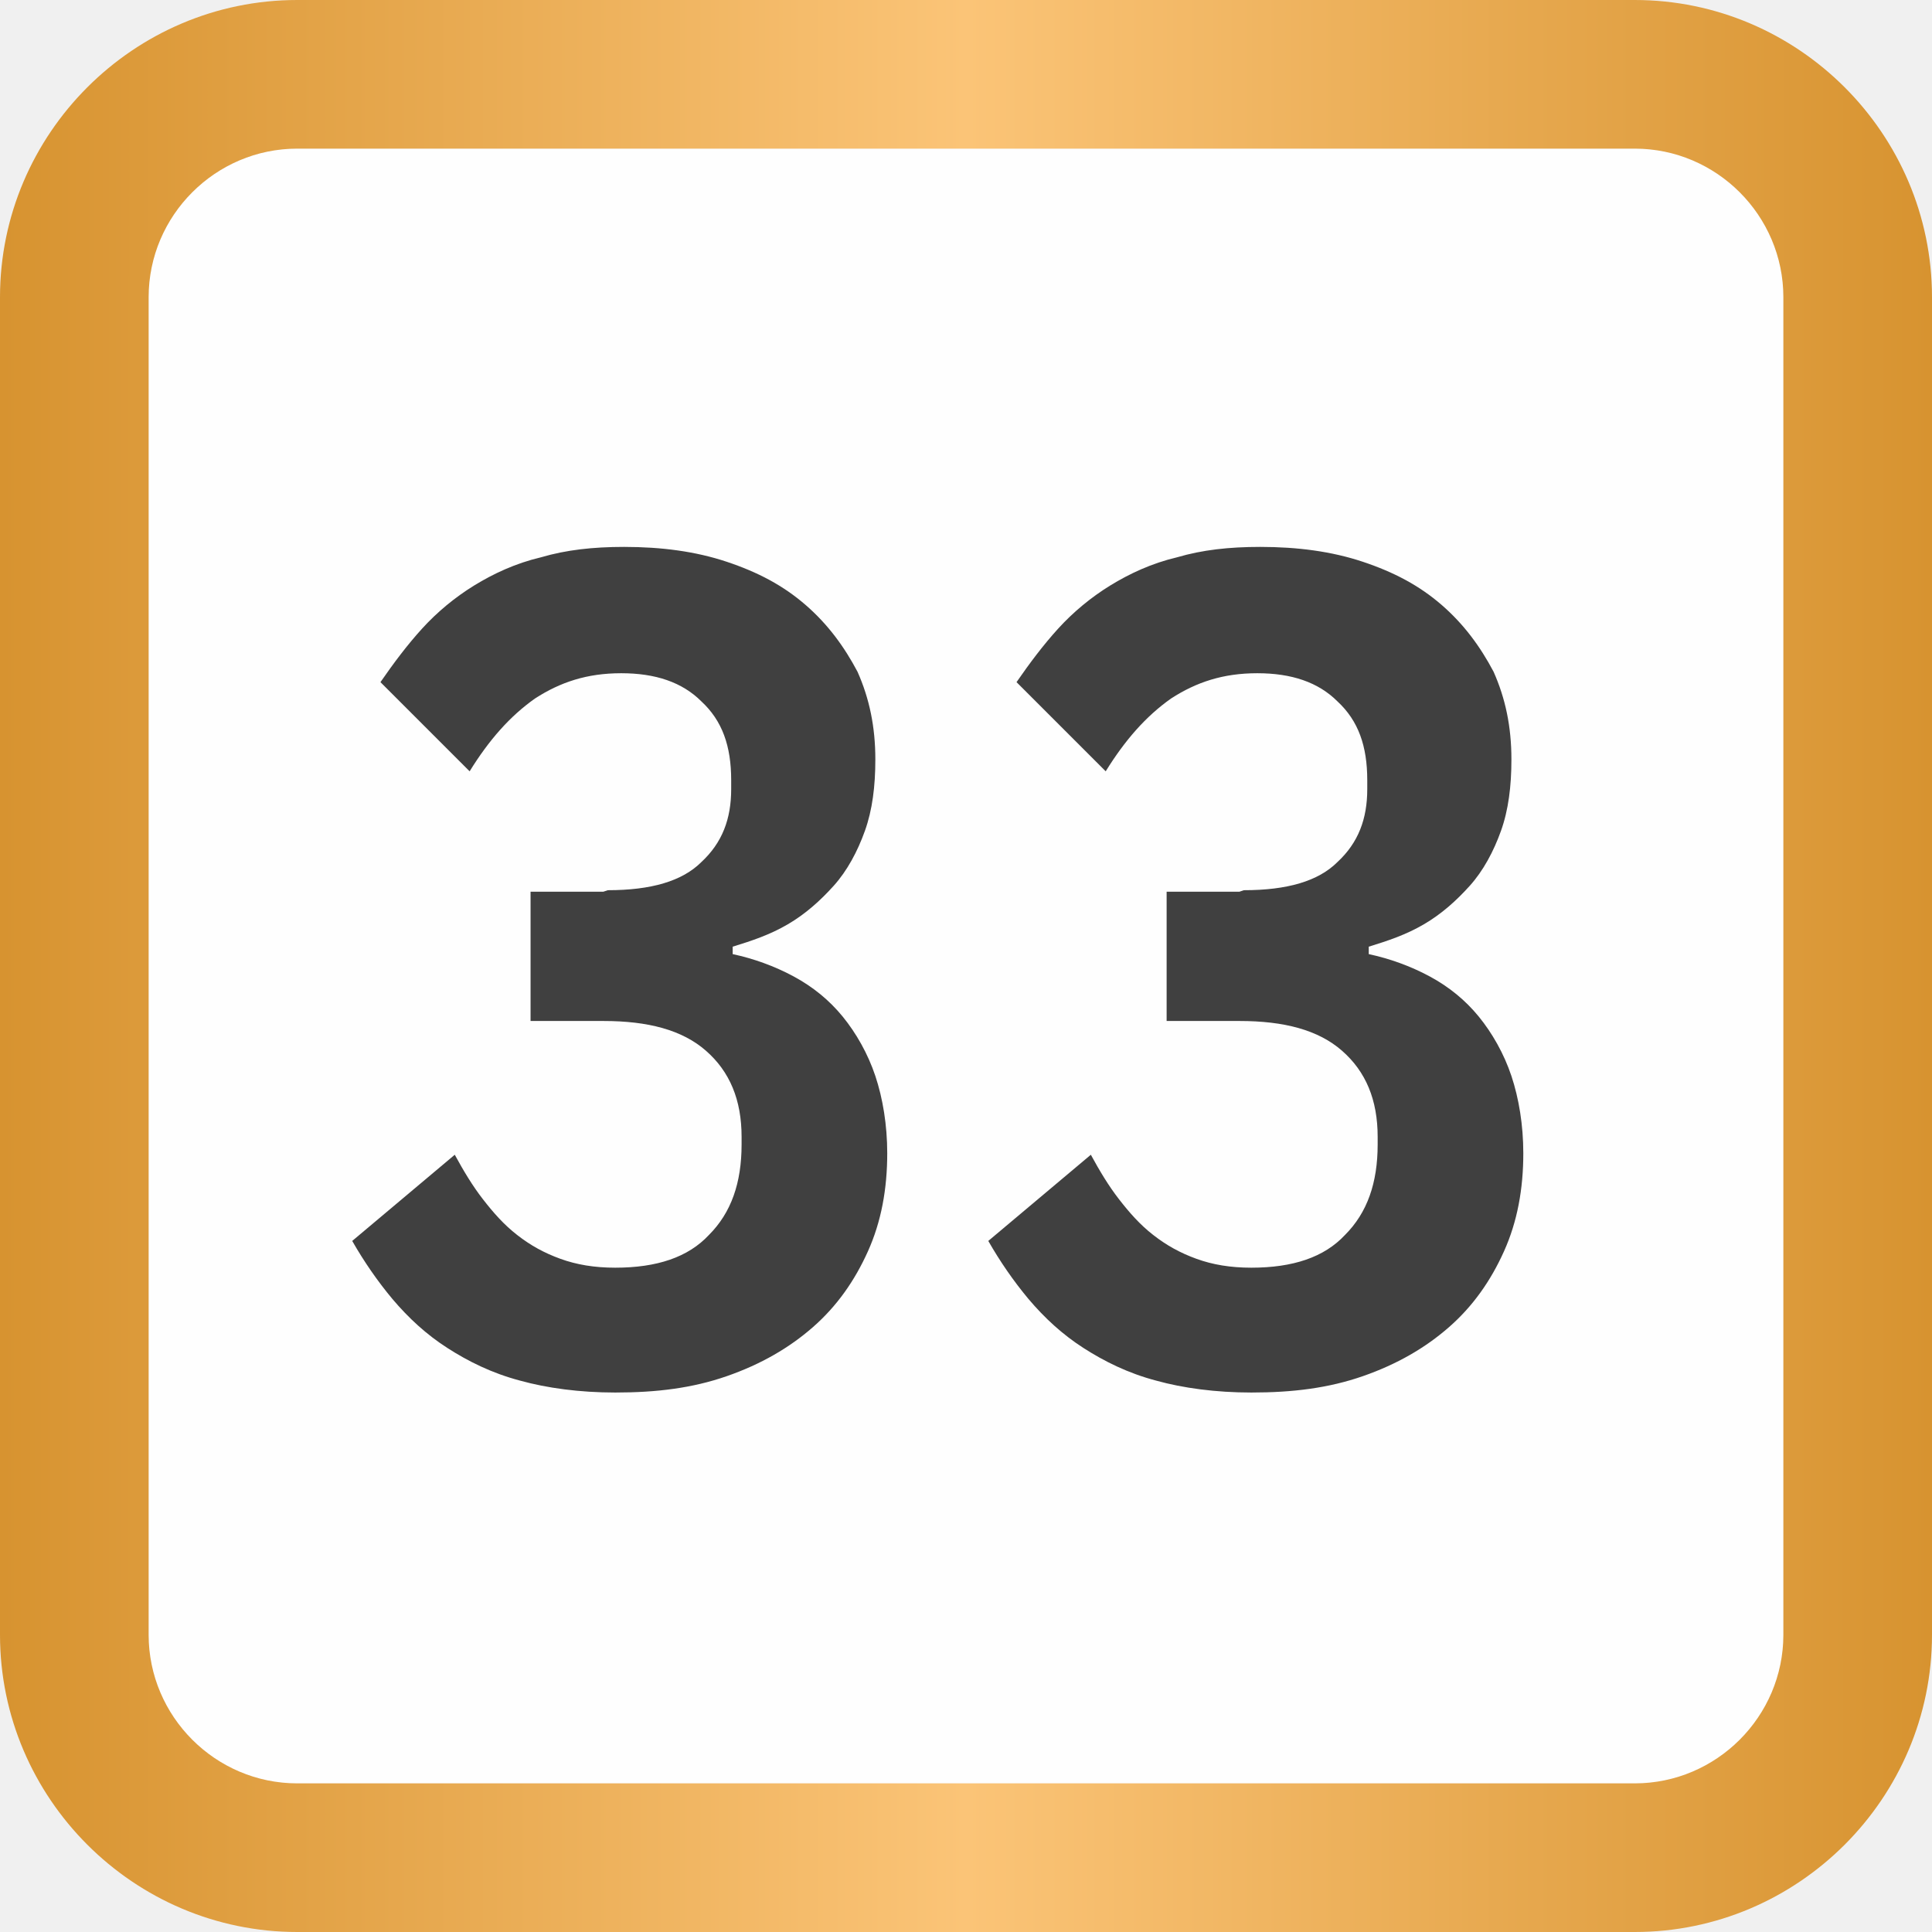
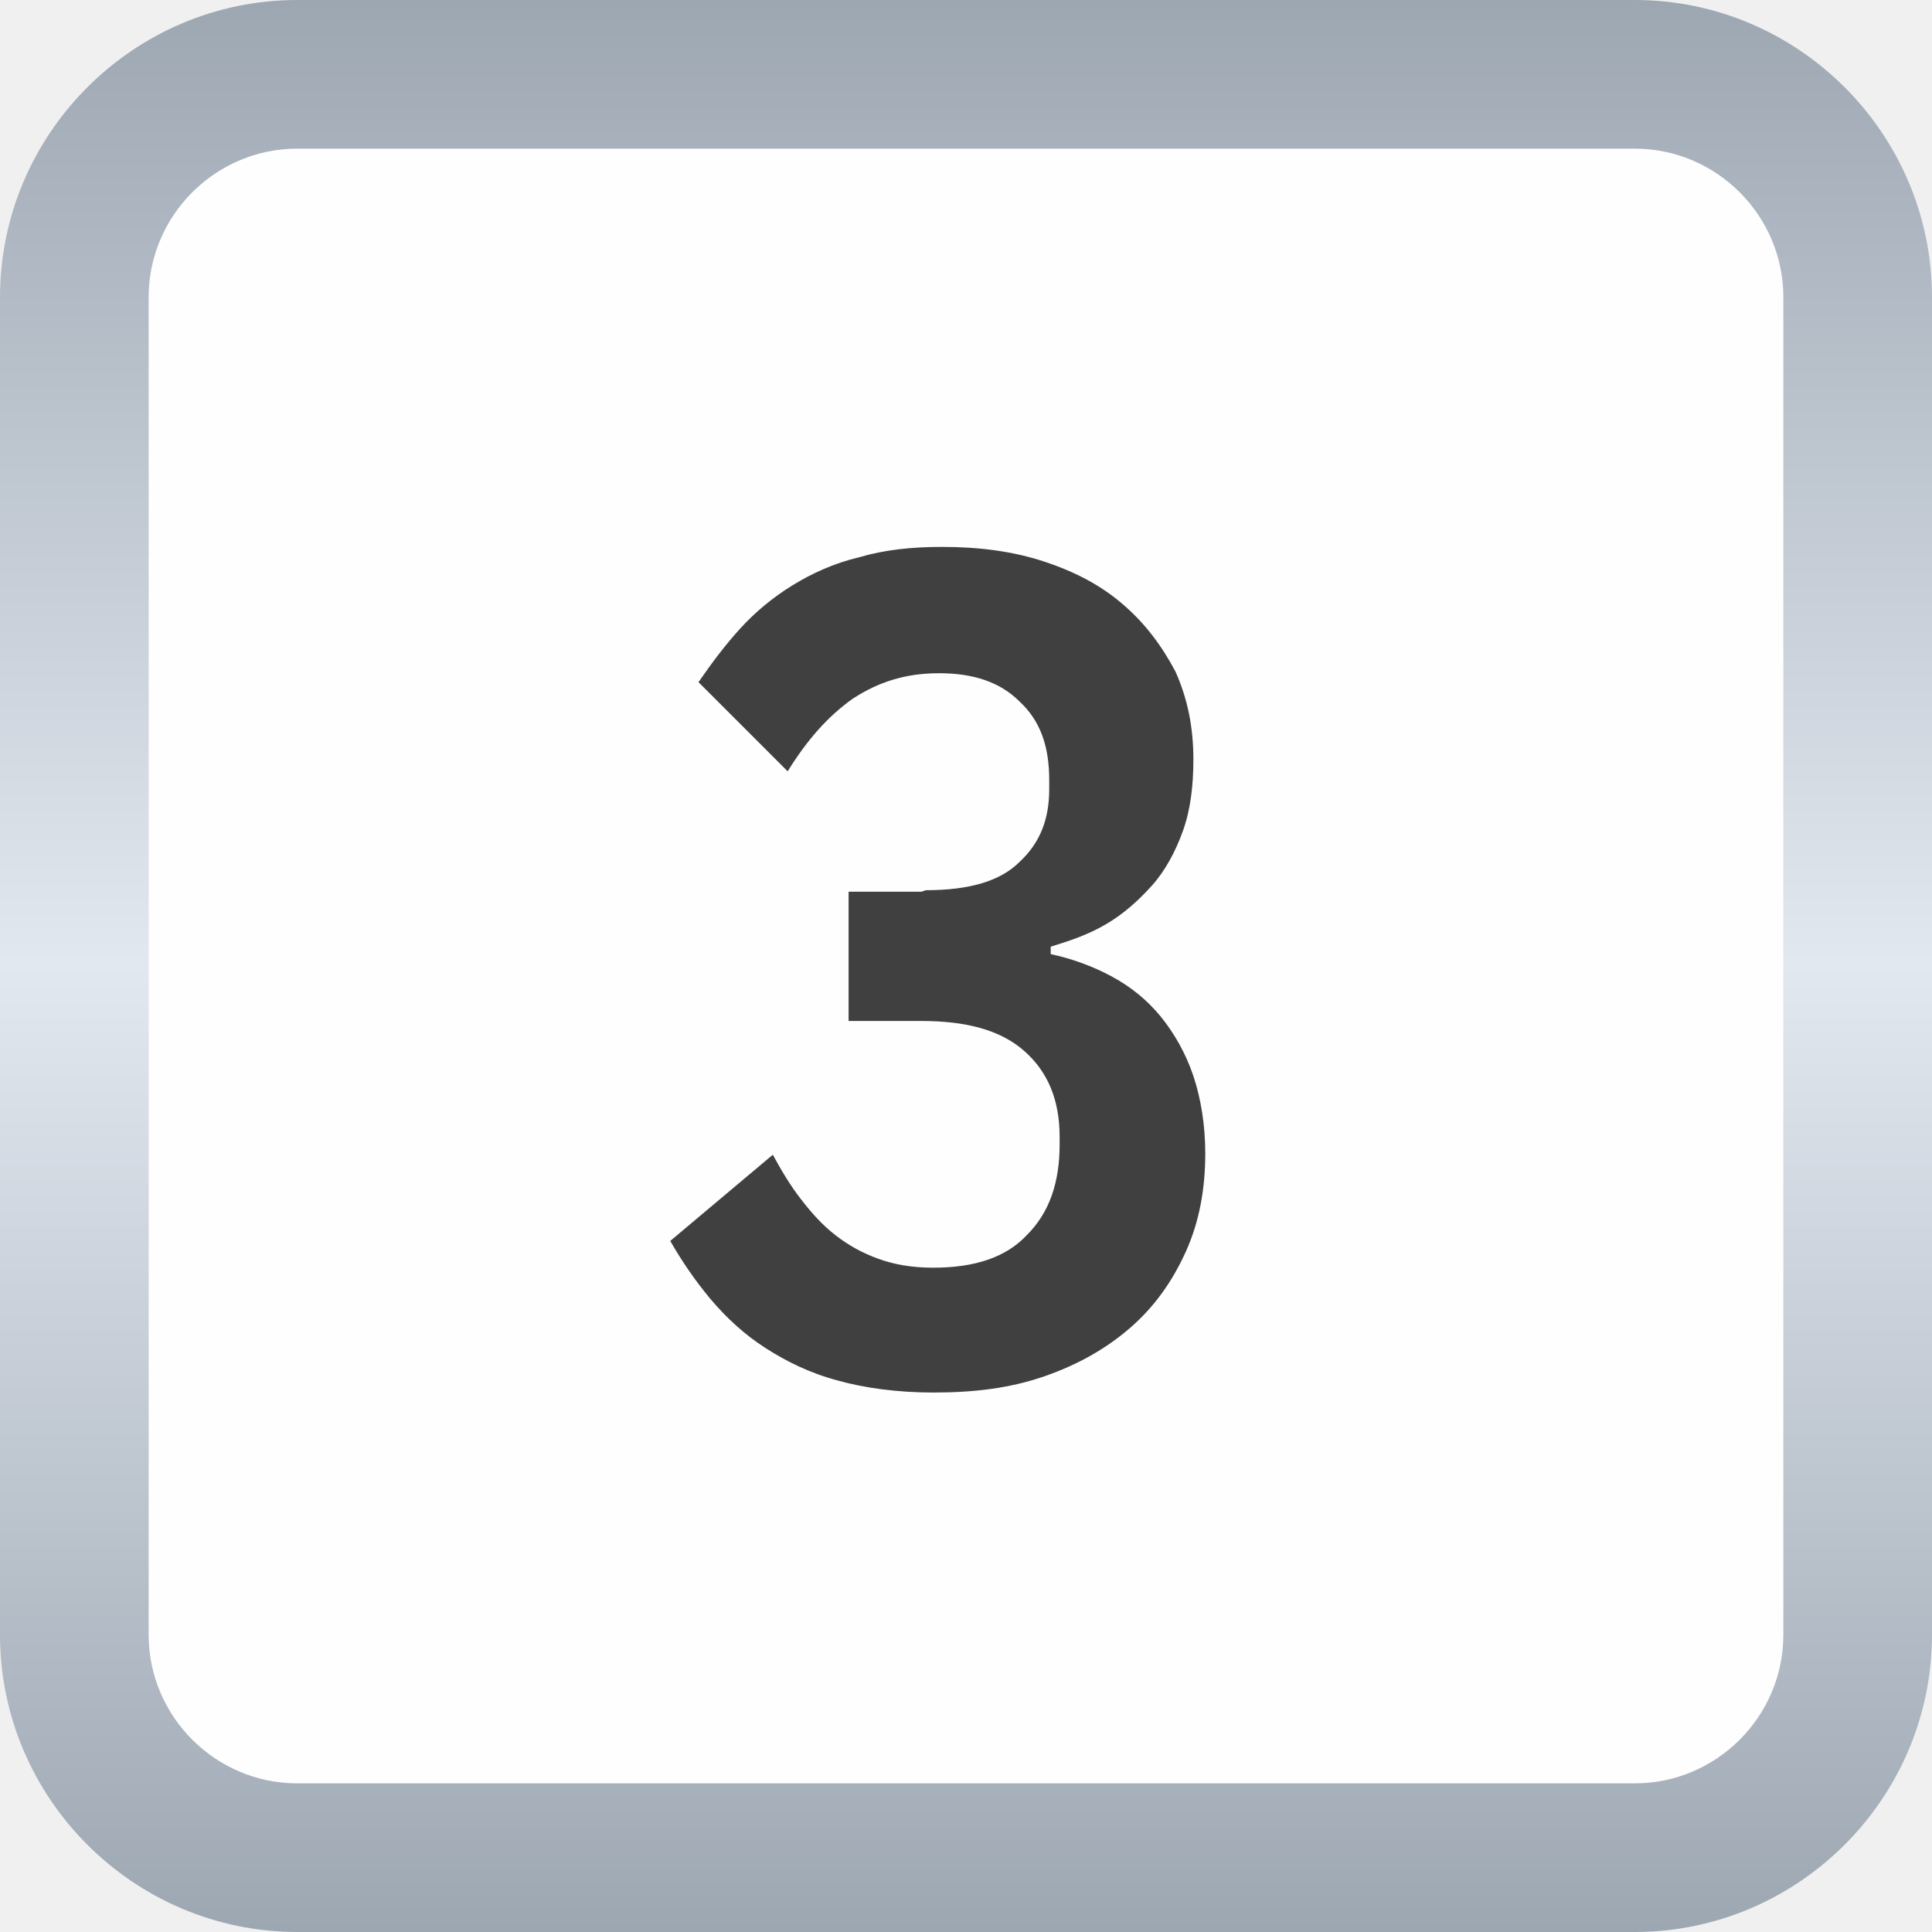
<svg xmlns="http://www.w3.org/2000/svg" id="a" width="13" height="13" viewBox="0 0 13 13">
  <defs>
    <style>.c{fill:url(#b);}.c,.d,.e{stroke-width:0px;}.d{fill:#404040;}.e{fill:#fff;opacity:.9;}</style>
-     <linearGradient id="b" x1="0" y1="6.5" x2="13" y2="6.5" gradientUnits="userSpaceOnUse">
-       <stop offset="0" stop-color="#d79330" />
-       <stop offset=".5" stop-color="#fbc477" />
-       <stop offset="1" stop-color="#d79330" />
+     <linearGradient id="b" x1="6.5" y1="13" x2="6.5" y2="0" gradientUnits="userSpaceOnUse">
+       <stop offset="0" stop-color="#9da7b2" />
+       <stop offset=".5" stop-color="#e2e8f0" />
+       <stop offset="1" stop-color="#9da7b2" />
    </linearGradient>
  </defs>
  <path class="e" d="M11,1c.55,0,1,.45,1,1v9c0,.55-.45,1-1,1H2c-.55,0-1-.45-1-1V2c0-.55.45-1,1-1h9" />
  <path class="c" d="M11,1c.55,0,1,.45,1,1v9c0,.55-.45,1-1,1H2c-.55,0-1-.45-1-1V2c0-.55.45-1,1-1h9M11,0H2C.9,0,0,.9,0,2v9c0,1.1.9,2,2,2h9c1.1,0,2-.9,2-2V2c0-1.1-.9-2-2-2h0Z" />
-   <path class="d" d="M4.09,5.99c.29,0,.5-.06.63-.19.14-.13.2-.29.2-.49v-.06c0-.23-.06-.4-.2-.53-.13-.13-.31-.19-.54-.19s-.41.06-.58.17c-.17.12-.31.28-.44.49l-.6-.6c.09-.13.18-.25.28-.36s.22-.21.35-.29c.13-.08.28-.15.45-.19.17-.05.35-.07.56-.07.25,0,.48.03.69.1.21.07.38.16.53.29.15.13.26.28.35.45.08.18.12.37.12.59,0,.18-.02.34-.07.48-.05.14-.12.27-.21.37s-.19.19-.31.26c-.12.07-.24.11-.37.15v.05c.14.03.28.08.41.15.13.07.24.16.33.27.09.11.17.25.22.4s.08.33.08.52c0,.24-.04.46-.13.66s-.21.37-.37.51-.35.25-.58.33-.47.11-.75.11c-.24,0-.46-.03-.64-.08-.19-.05-.35-.13-.49-.22-.14-.09-.26-.2-.37-.33-.1-.12-.19-.25-.27-.39l.69-.58c.06.11.12.21.19.3s.14.17.23.24.18.12.29.16c.11.04.23.06.37.06.28,0,.49-.07.63-.22.15-.15.22-.35.22-.61v-.05c0-.25-.08-.44-.24-.58s-.39-.2-.69-.2h-.49v-.87h.49Z" />
-   <path class="d" d="M8.37,5.99c.29,0,.5-.06.63-.19.14-.13.2-.29.2-.49v-.06c0-.23-.06-.4-.2-.53-.13-.13-.31-.19-.54-.19s-.41.06-.58.17c-.17.12-.31.28-.44.49l-.6-.6c.09-.13.18-.25.28-.36s.22-.21.35-.29c.13-.08.28-.15.45-.19.17-.05.35-.07.56-.07.25,0,.48.03.69.1.21.07.38.16.53.29.15.13.26.28.35.45.08.18.12.37.12.59,0,.18-.02.34-.07.48-.05.14-.12.27-.21.37s-.19.19-.31.26c-.12.07-.24.11-.37.15v.05c.14.03.28.08.41.15.13.07.24.16.33.27.09.11.17.25.22.4s.08.33.08.52c0,.24-.04.46-.13.66s-.21.37-.37.51-.35.25-.58.33-.47.11-.75.11c-.24,0-.46-.03-.64-.08-.19-.05-.35-.13-.49-.22-.14-.09-.26-.2-.37-.33-.1-.12-.19-.25-.27-.39l.69-.58c.06.11.12.21.19.3s.14.17.23.24.18.12.29.16c.11.04.23.06.37.06.28,0,.49-.07.63-.22.15-.15.22-.35.22-.61v-.05c0-.25-.08-.44-.24-.58s-.39-.2-.69-.2h-.49v-.87h.49Z" />
+   <path class="d" d="M6.23,5.99c.29,0,.5-.06.63-.19.14-.13.2-.29.2-.49v-.06c0-.23-.06-.4-.2-.53-.13-.13-.31-.19-.54-.19s-.41.06-.58.17c-.17.12-.31.28-.44.49l-.6-.6c.09-.13.18-.25.28-.36s.22-.21.35-.29c.13-.08.28-.15.45-.19.17-.05.35-.07.56-.07.25,0,.48.03.69.1.21.07.38.16.53.29.15.13.26.28.35.45.08.18.12.37.12.59,0,.18-.02.34-.07.48-.05.14-.12.27-.21.37s-.19.19-.31.26c-.12.07-.24.11-.37.15v.05c.14.03.28.08.41.15.13.07.24.16.33.27.09.11.17.25.22.4s.08.33.08.52c0,.24-.04.46-.13.66s-.21.37-.37.51-.35.25-.58.33-.47.11-.75.11c-.24,0-.46-.03-.64-.08-.19-.05-.35-.13-.49-.22-.14-.09-.26-.2-.37-.33-.1-.12-.19-.25-.27-.39l.69-.58c.06.11.12.21.19.3s.14.17.23.24.18.12.29.16c.11.04.23.06.37.06.28,0,.49-.07.63-.22.15-.15.22-.35.22-.61v-.05c0-.25-.08-.44-.24-.58s-.39-.2-.69-.2h-.49v-.87h.49Z" />
</svg>
